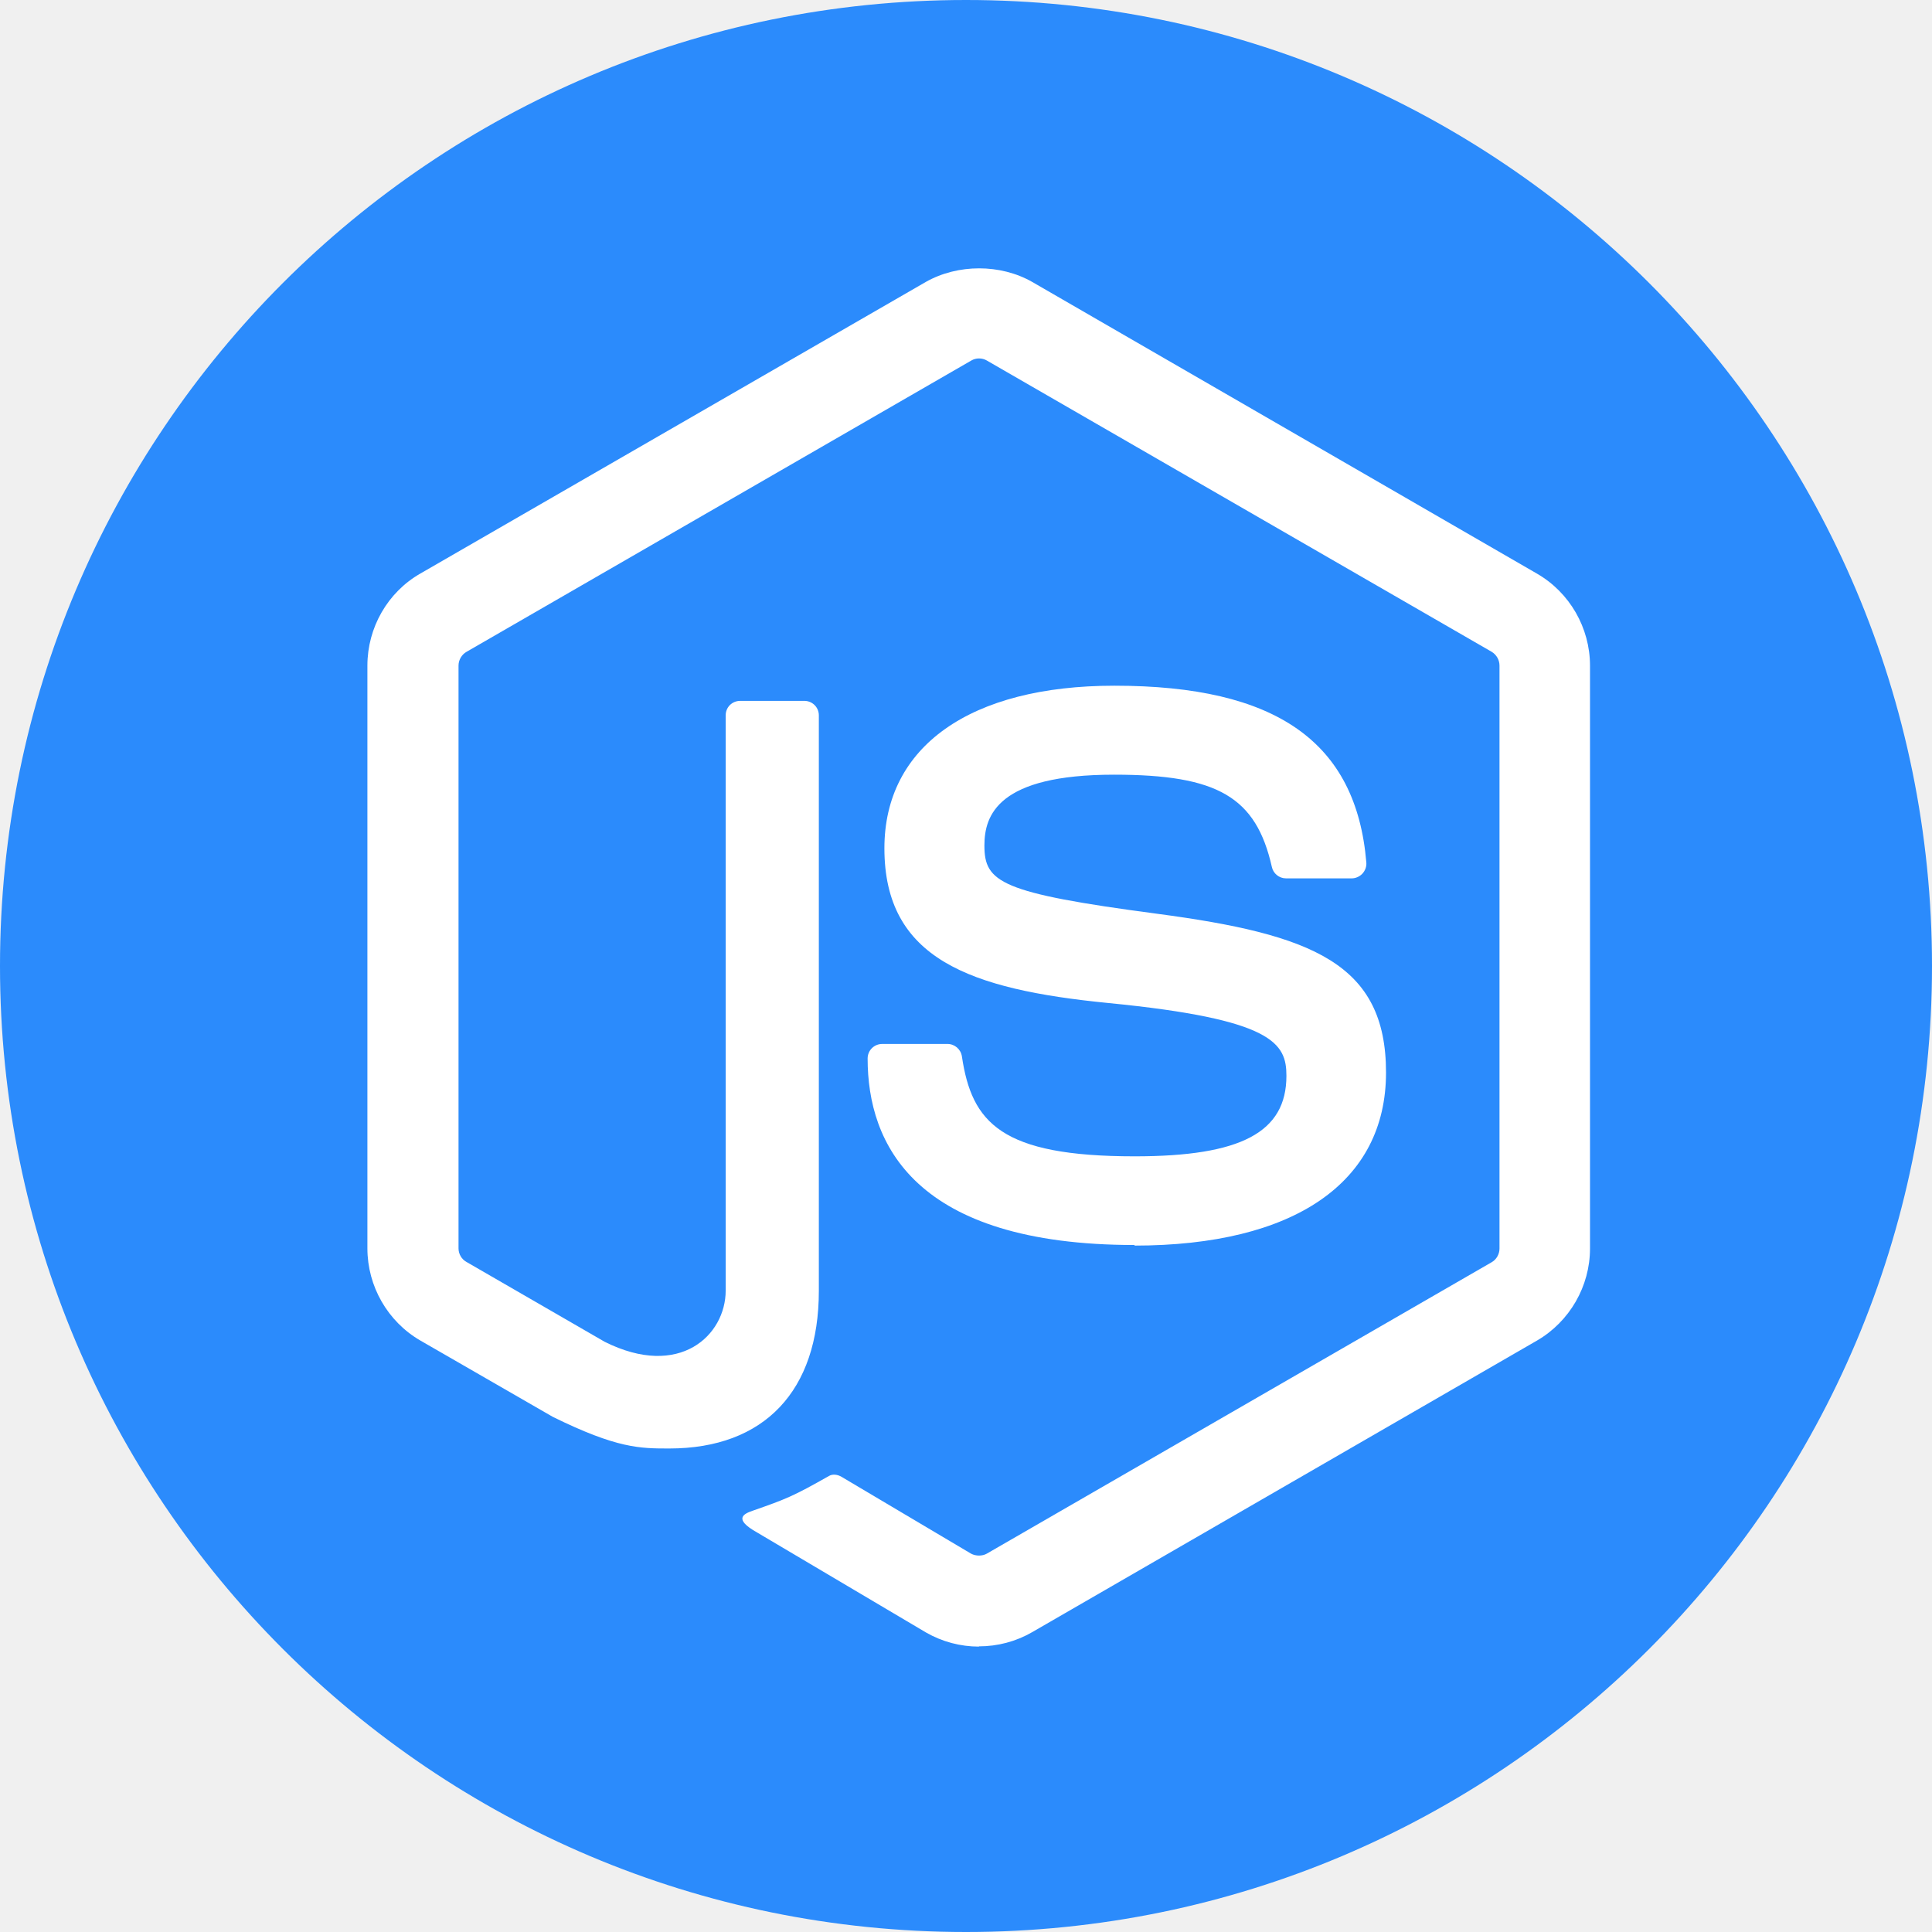
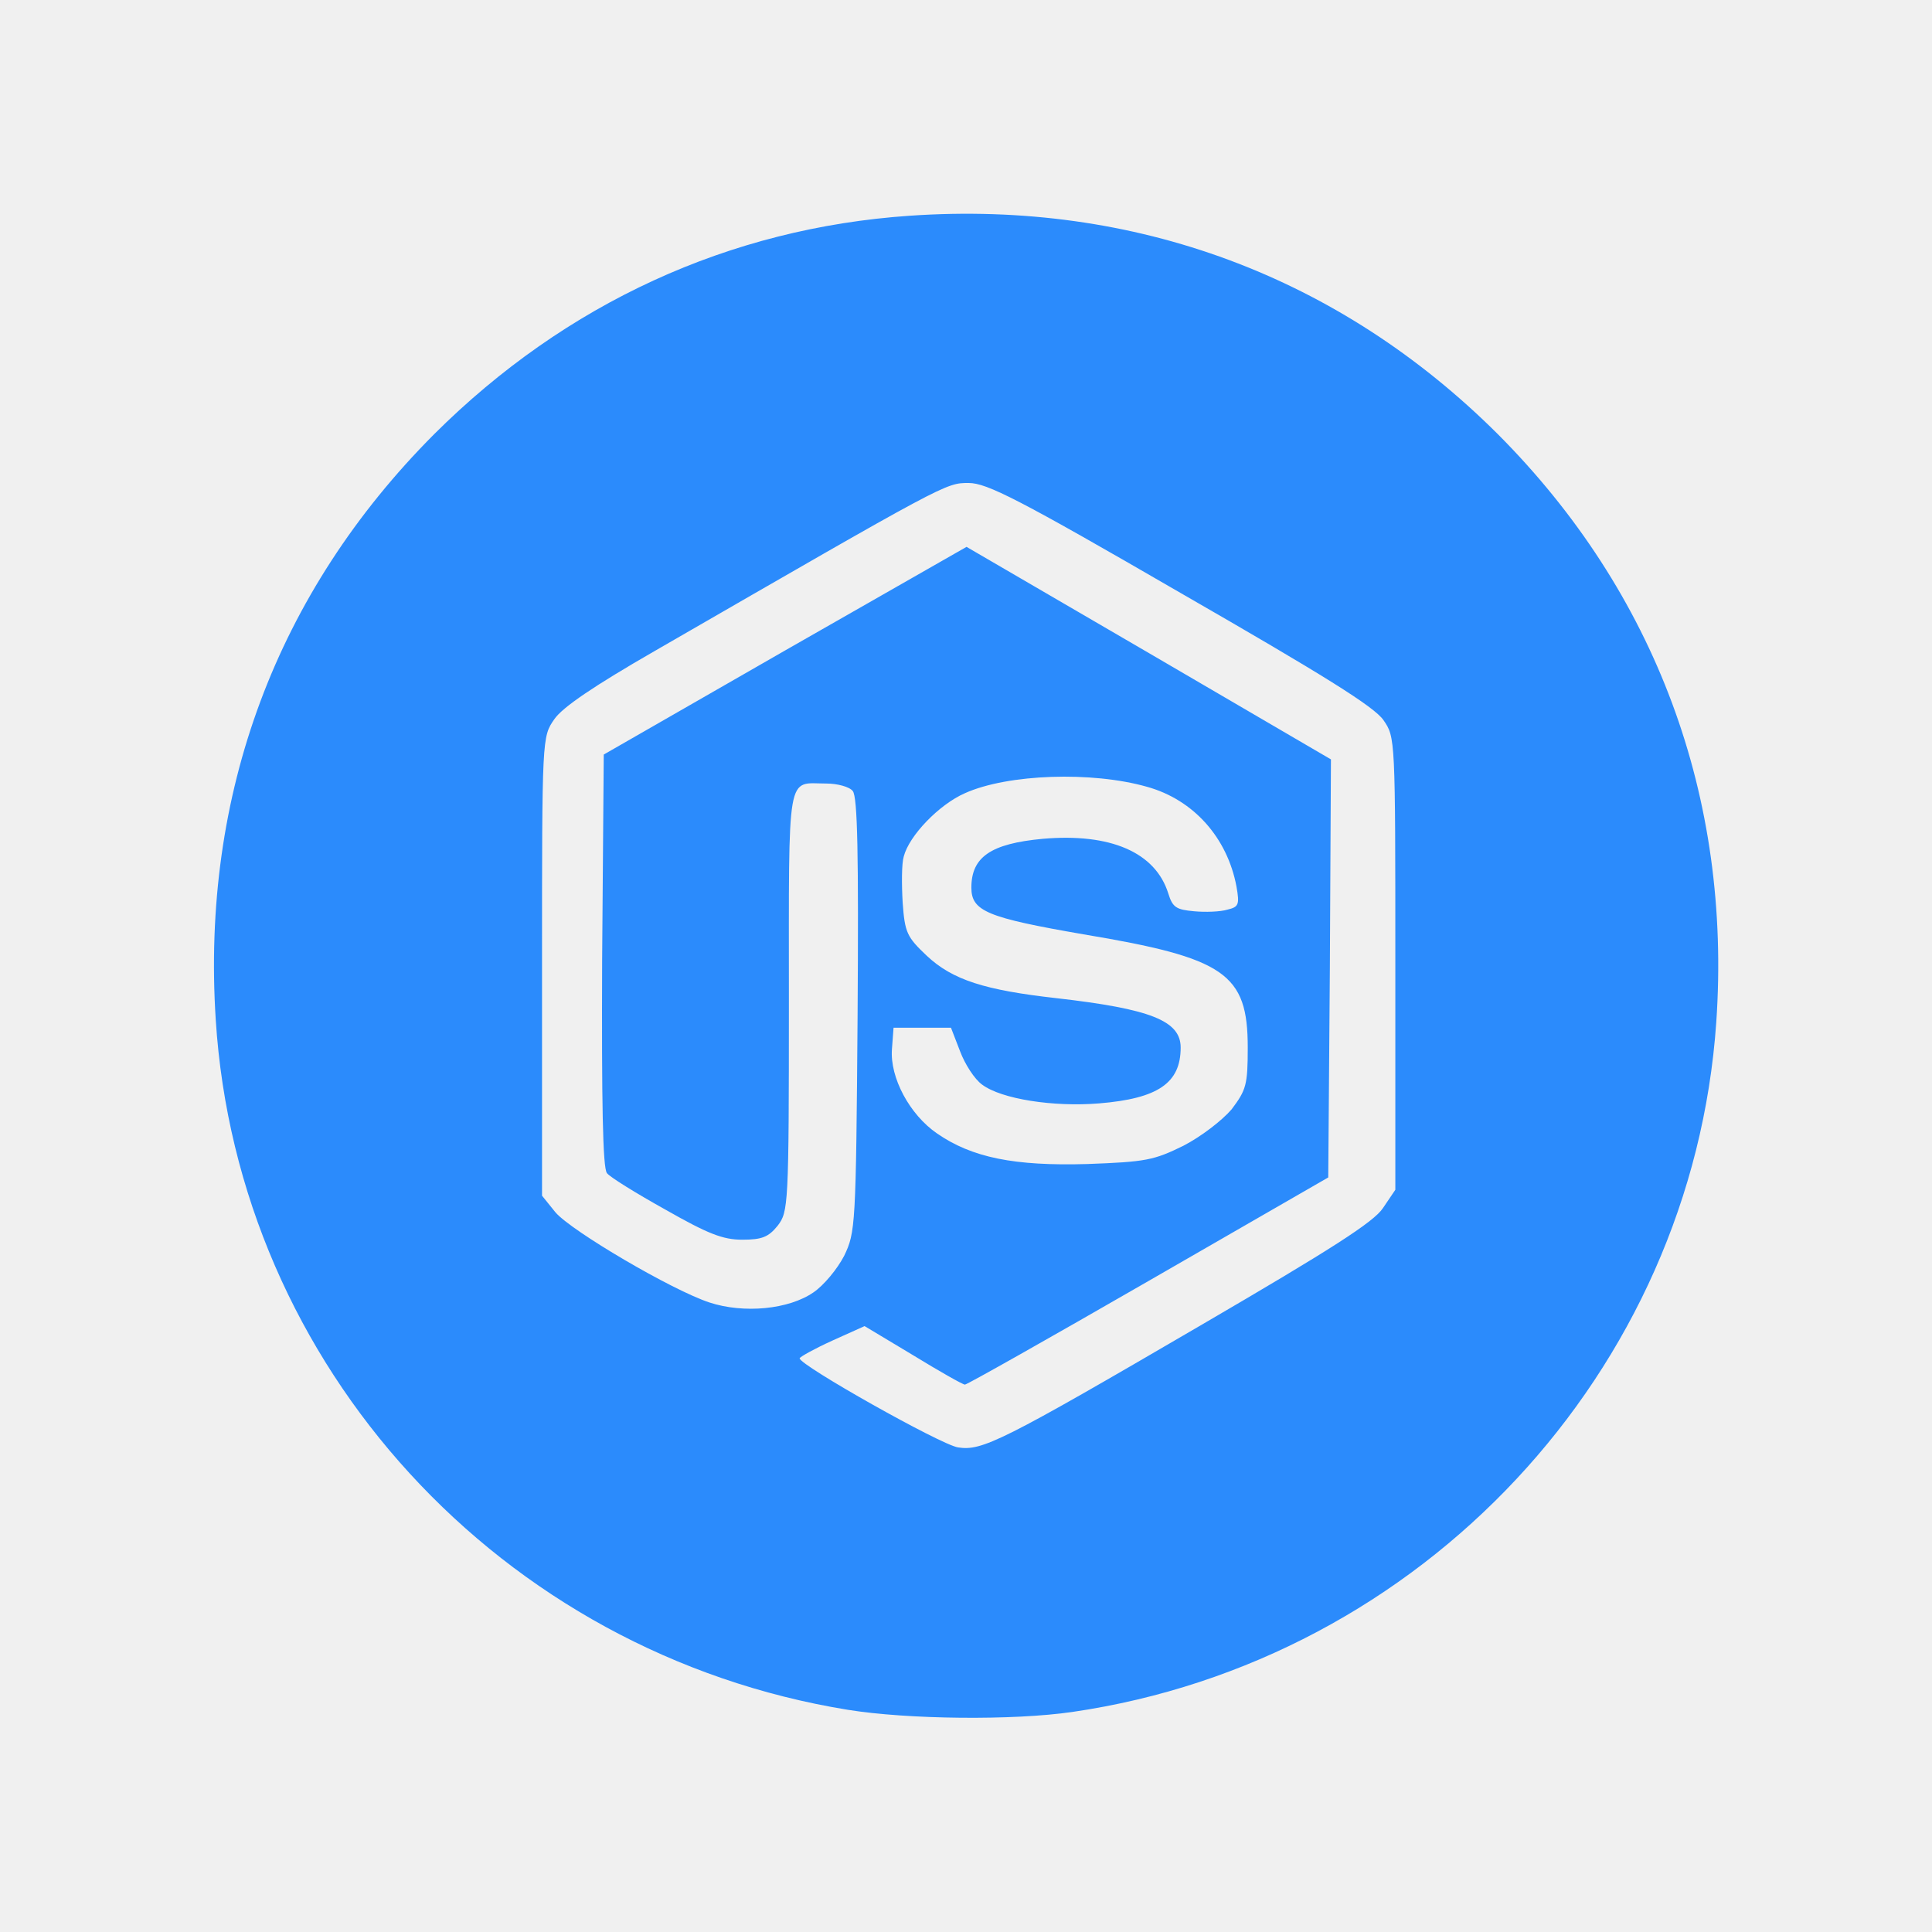
- <svg xmlns="http://www.w3.org/2000/svg" width="72" height="72" viewBox="0 0 72 72" fill="none">
-   <circle cx="36" cy="36" r="36" fill="#2B8BFC" />
-   <path d="M36.482 61.364C35.794 61.364 35.111 61.184 34.508 60.837L28.225 57.117C27.286 56.592 27.744 56.406 28.054 56.299C29.305 55.861 29.559 55.762 30.895 55.004C31.035 54.923 31.219 54.952 31.362 55.037L36.19 57.901C36.364 57.995 36.611 57.995 36.773 57.901L55.594 47.037C55.769 46.938 55.882 46.735 55.882 46.528V24.809C55.882 24.592 55.769 24.399 55.591 24.291L36.777 13.436C36.602 13.332 36.371 13.332 36.197 13.436L17.387 24.291C17.204 24.394 17.088 24.597 17.088 24.804V46.523C17.088 46.731 17.202 46.928 17.381 47.027L22.535 50.005C25.333 51.404 27.044 49.755 27.044 48.097V26.66C27.044 26.354 27.284 26.119 27.59 26.119H29.974C30.271 26.119 30.516 26.354 30.516 26.66V48.106C30.516 51.838 28.48 53.981 24.942 53.981C23.854 53.981 22.997 53.981 20.603 52.803L15.666 49.958C14.445 49.251 13.692 47.932 13.692 46.523V24.804C13.692 23.391 14.445 22.072 15.666 21.374L34.506 10.505C35.698 9.832 37.281 9.832 38.464 10.505L57.281 21.379C58.496 22.081 59.255 23.395 59.255 24.809V46.528C59.255 47.937 58.496 49.251 57.281 49.958L38.464 60.827C37.861 61.175 37.178 61.355 36.48 61.355" fill="white" />
-   <path d="M42.296 46.398C34.06 46.398 32.334 42.618 32.334 39.447C32.334 39.145 32.577 38.905 32.879 38.905H35.31C35.578 38.905 35.805 39.101 35.847 39.366C36.214 41.843 37.307 43.093 42.287 43.093C46.254 43.093 47.941 42.196 47.941 40.093C47.941 38.882 47.46 37.982 41.298 37.379C36.144 36.87 32.959 35.735 32.959 31.613C32.959 27.815 36.163 25.554 41.529 25.554C47.555 25.554 50.542 27.645 50.919 32.14C50.933 32.296 50.876 32.446 50.772 32.559C50.669 32.668 50.523 32.734 50.372 32.734H47.927C47.672 32.734 47.451 32.555 47.399 32.31C46.81 29.704 45.387 28.87 41.519 28.87C37.19 28.87 36.686 30.378 36.686 31.509C36.686 32.88 37.279 33.28 43.121 34.053C48.907 34.821 51.653 35.904 51.653 39.97C51.653 44.069 48.233 46.42 42.269 46.42L42.296 46.398Z" fill="white" />
+ <svg xmlns="http://www.w3.org/2000/svg" version="1.0" width="360pt" height="360pt" viewBox="0 0 360 360" preserveAspectRatio="xMidYMid meet">
+   <g transform="translate(0,360) scale(0.1,-0.1)" fill="#2b8bfc" stroke="none">
+     <path d="M1695 3198 c-336 -23 -641 -163 -886 -407 -294 -295 -434 -670 -407 -1091 41 -646 531 -1181 1178 -1286 112 -18 308 -20 418 -4 652 95 1155 634 1200 1285 29 420 -113 801 -407 1096 -295 294 -676 436 -1096 407z m505 -703 c266 -153 361 -212 378 -237 22 -32 22 -33 22 -454 l0 -421 -23 -34 c-17 -26 -97 -77 -337 -217 -375 -219 -410 -236 -455 -229 -32 5 -295 153 -295 166 1 3 28 18 61 33 l60 27 90 -54 c49 -30 93 -55 97 -55 4 0 158 87 342 193 l335 193 3 390 2 389 -339 198 -340 198 -338 -193 -338 -194 -3 -383 c-1 -263 1 -388 9 -397 5 -7 55 -38 109 -68 79 -45 107 -56 143 -56 37 0 49 5 66 26 20 26 21 37 21 419 0 437 -5 405 70 405 20 0 43 -6 49 -14 9 -11 11 -118 9 -418 -3 -394 -4 -404 -25 -448 -13 -25 -38 -55 -57 -68 -46 -32 -130 -40 -194 -19 -70 23 -257 133 -287 168 l-25 31 0 427 c0 428 0 428 23 461 15 22 74 62 187 127 546 315 542 313 585 313 34 0 93 -30 395 -205z m-63 -361 c87 -24 150 -95 167 -186 6 -34 4 -38 -17 -43 -13 -4 -41 -5 -62 -3 -33 3 -40 7 -48 33 -24 77 -108 113 -234 102 -97 -9 -133 -34 -133 -91 0 -44 30 -56 209 -87 264 -44 306 -73 306 -211 0 -70 -3 -79 -30 -115 -18 -21 -57 -51 -90 -68 -55 -27 -70 -30 -179 -34 -136 -4 -215 12 -280 57 -51 35 -88 104 -84 157 l3 40 54 0 53 0 17 -44 c9 -24 27 -52 41 -62 36 -27 133 -42 218 -35 110 9 152 38 152 104 0 50 -56 72 -231 92 -134 15 -194 34 -242 79 -37 35 -41 43 -45 99 -2 34 -2 73 2 86 10 39 66 97 114 118 80 36 237 41 339 12z" fill="#2b8bfc" />
+   </g>
</svg>
